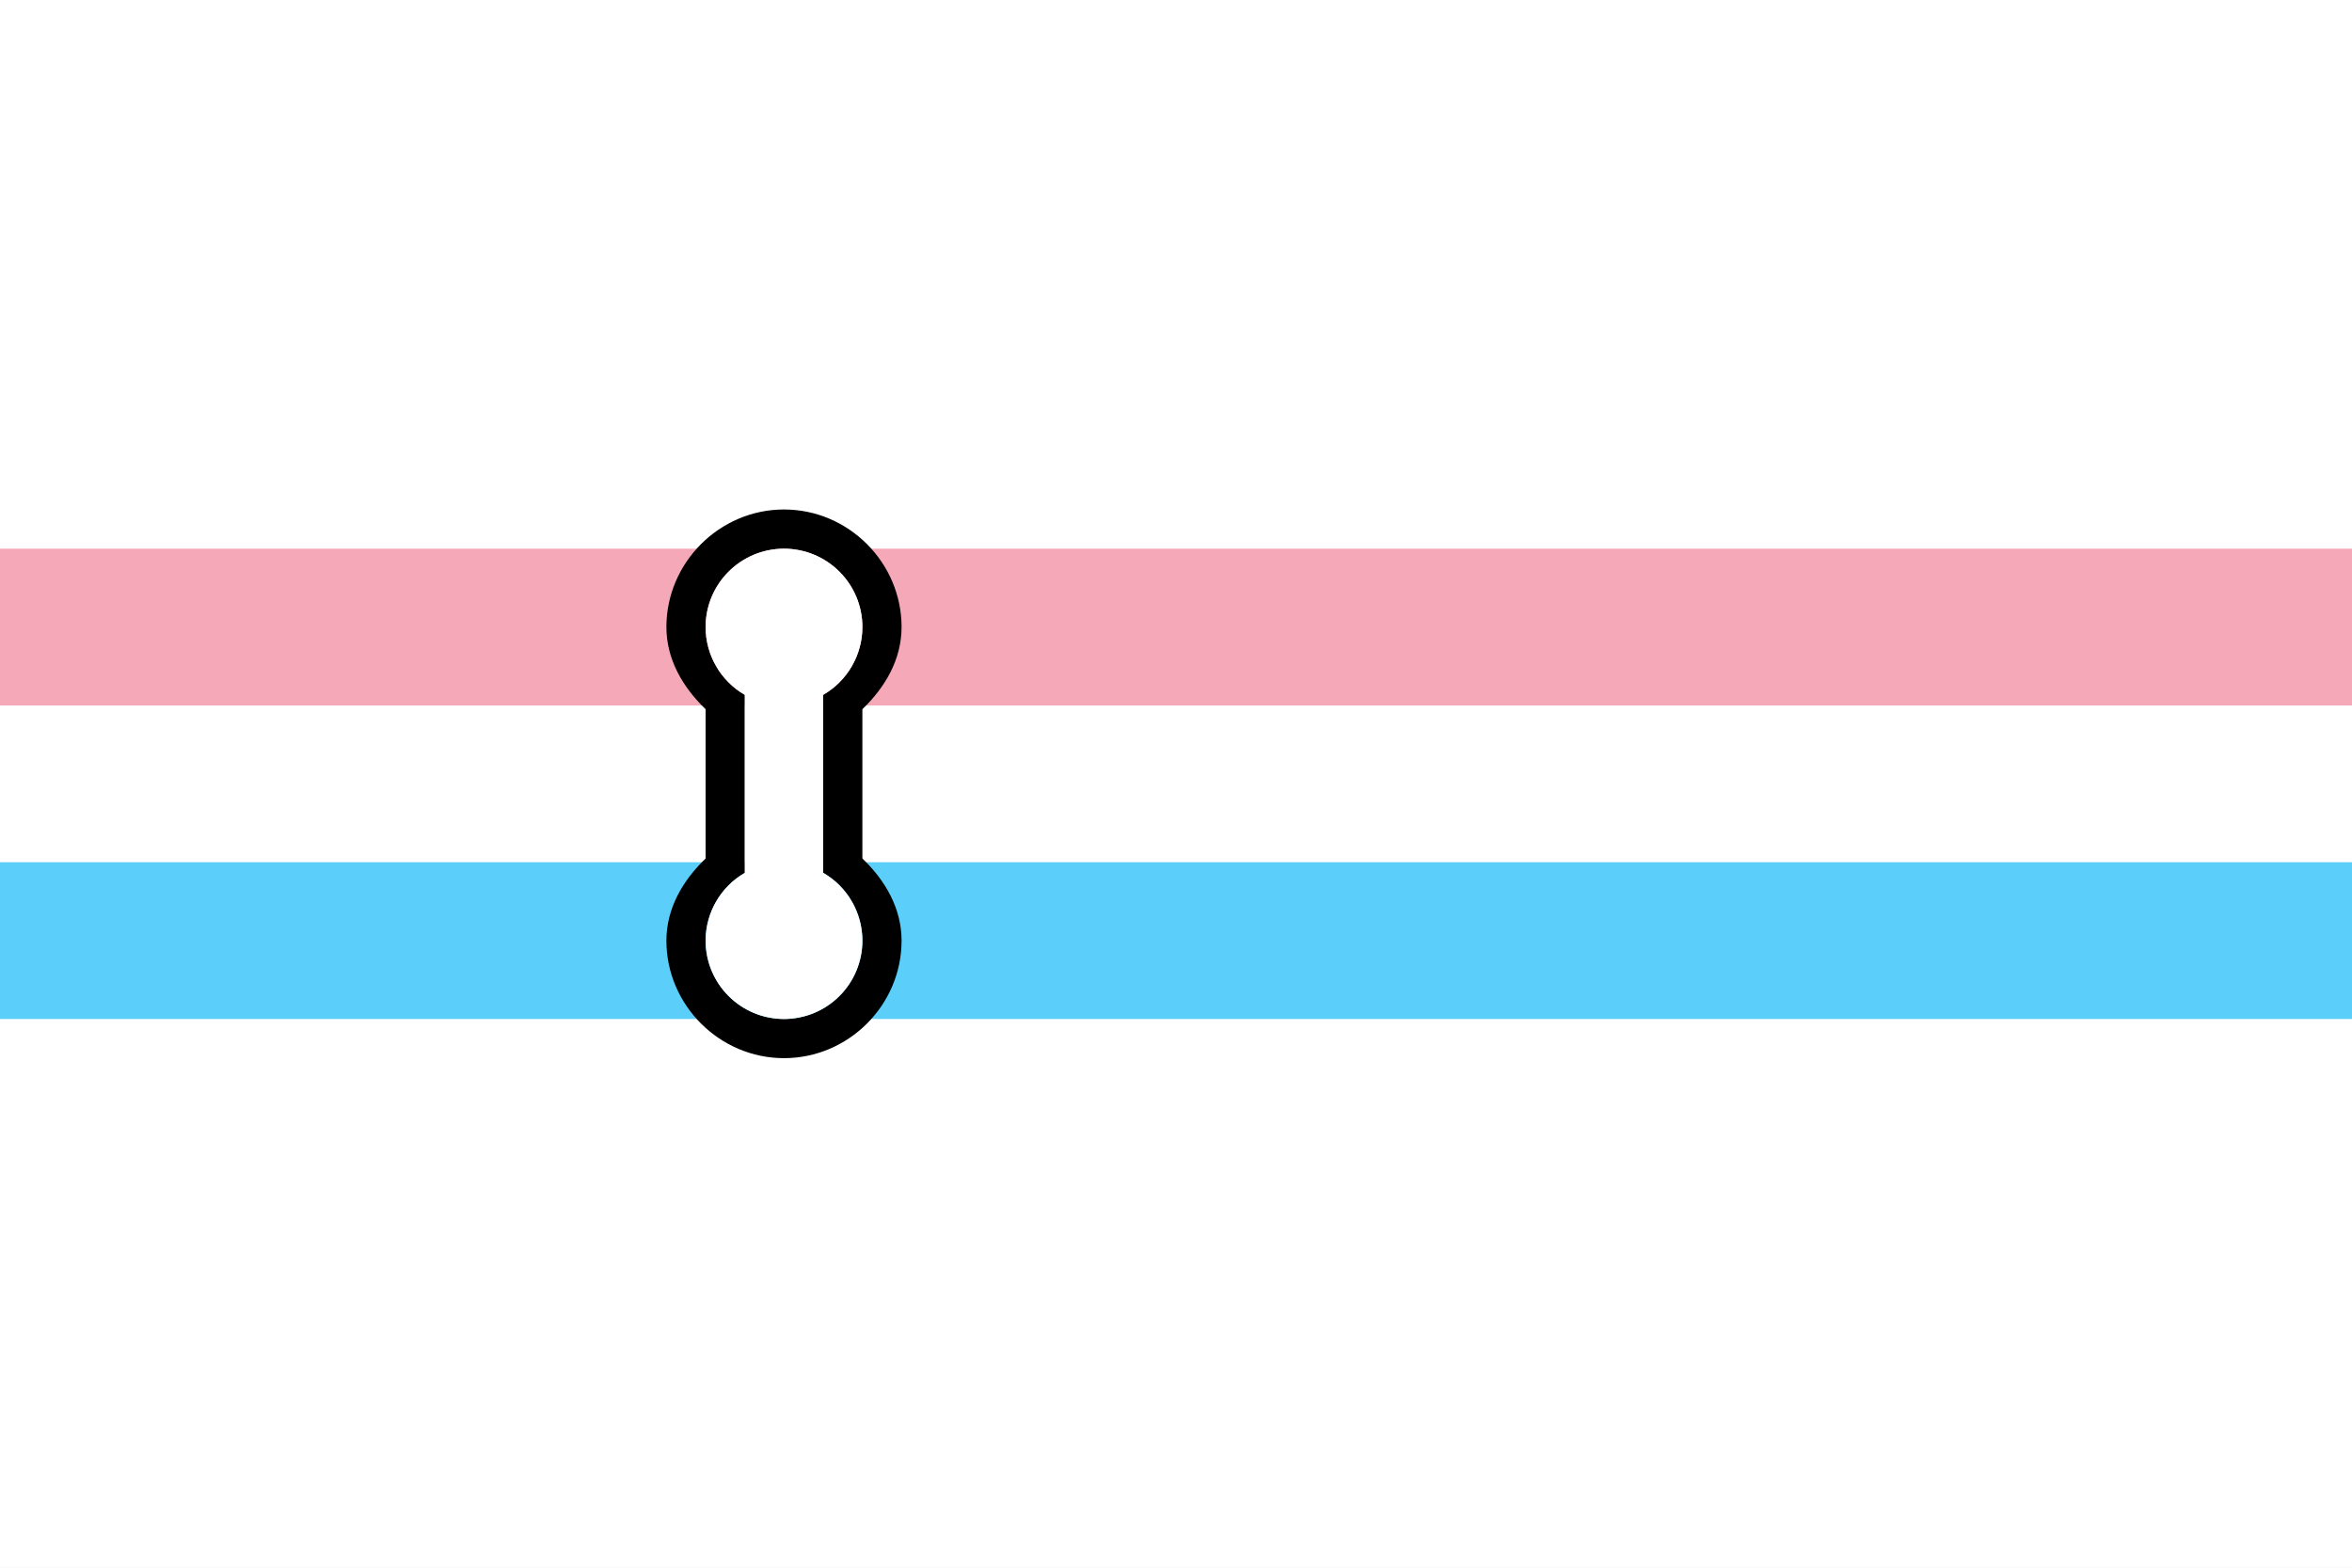
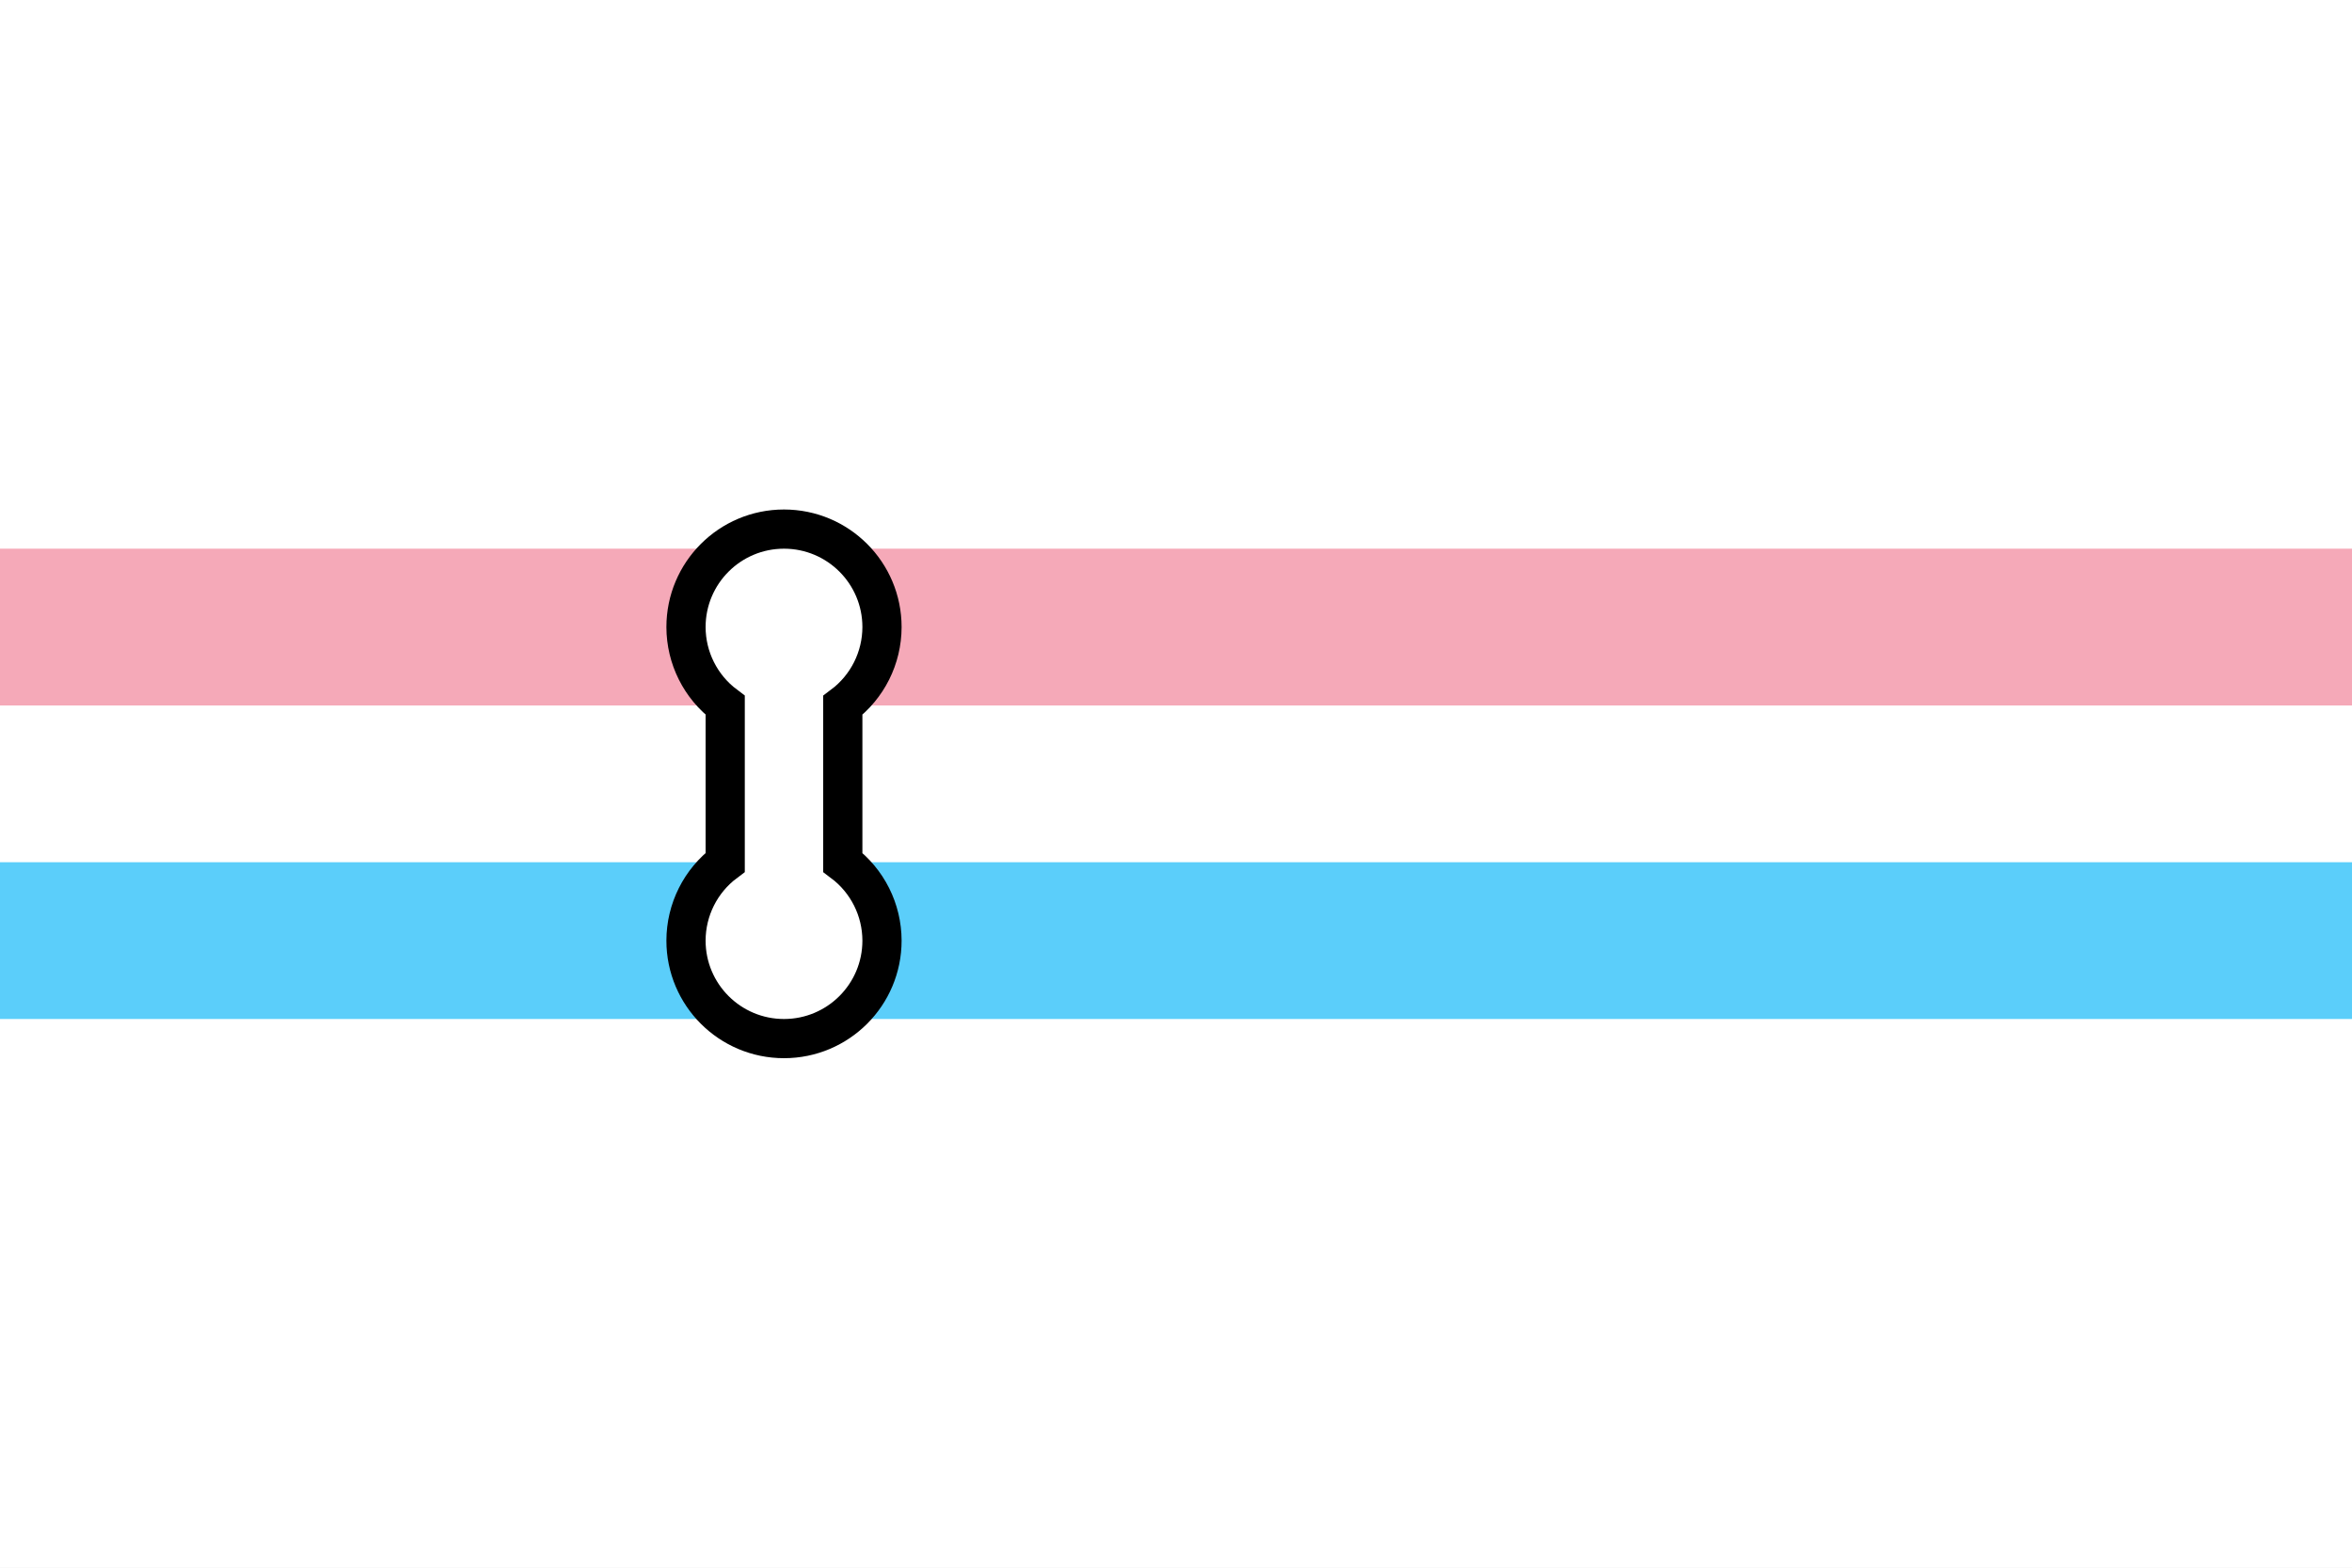
<svg xmlns="http://www.w3.org/2000/svg" width="3in" height="2in" viewBox="0 0 600 400" version="1.1" id="svg8">
  <defs id="defs2" />
  <g id="layer5">
    <rect style="opacity:1;fill:#ffffff;fill-opacity:1;stroke:none;stroke-width:13.26;stroke-miterlimit:4;stroke-dasharray:none;stroke-dashoffset:0;stroke-opacity:1;paint-order:stroke markers fill" id="rect821-3-6" width="600" height="400" x="1.2210704e-14" y="5.5948251e-14" />
  </g>
  <g id="layer1" transform="translate(0,-246.2)" style="display:inline">
    <rect style="opacity:1;fill:#f5a9b8;fill-opacity:1;stroke:none;stroke-width:4.193;stroke-miterlimit:4;stroke-dasharray:none;stroke-dashoffset:0;stroke-opacity:1;paint-order:stroke markers fill" id="rect821" width="600" height="40" x="1.2210704e-14" y="386.2" />
    <rect style="opacity:1;fill:#5bcefa;fill-opacity:1;stroke:none;stroke-width:4.193;stroke-miterlimit:4;stroke-dasharray:none;stroke-dashoffset:0;stroke-opacity:1;paint-order:stroke markers fill" id="rect821-3" width="600" height="40" x="-1.7763568e-15" y="466.2" />
  </g>
-   <g id="layer2">
-     <path style="color:#000000;font-style:normal;font-variant:normal;font-weight:normal;font-stretch:normal;font-size:medium;line-height:normal;font-family:sans-serif;font-variant-ligatures:normal;font-variant-position:normal;font-variant-caps:normal;font-variant-numeric:normal;font-variant-alternates:normal;font-feature-settings:normal;text-indent:0;text-align:start;text-decoration:none;text-decoration-line:none;text-decoration-style:solid;text-decoration-color:#000000;letter-spacing:normal;word-spacing:normal;text-transform:none;writing-mode:lr-tb;direction:ltr;text-orientation:mixed;dominant-baseline:auto;baseline-shift:baseline;text-anchor:start;white-space:normal;shape-padding:0;clip-rule:nonzero;display:inline;overflow:visible;visibility:visible;opacity:1;isolation:auto;mix-blend-mode:normal;color-interpolation:sRGB;color-interpolation-filters:linearRGB;solid-color:#000000;solid-opacity:1;vector-effect:none;fill:#000000;fill-opacity:1;fill-rule:nonzero;stroke:none;stroke-width:20;stroke-linecap:butt;stroke-linejoin:miter;stroke-miterlimit:4;stroke-dasharray:none;stroke-dashoffset:0;stroke-opacity:1;paint-order:stroke markers fill;color-rendering:auto;image-rendering:auto;shape-rendering:auto;text-rendering:auto;enable-background:accumulate" d="m 200.004,129.997 c -16.449,6.7e-4 -30.004,13.556 -30.005,30.005 0.008,8.25 4.185,15.365 9.998,20.947 v 38.11 c -5.809,5.579 -9.986,12.686 -9.998,20.931 v 0.013 c 6.8e-4,16.449 13.556,29.988 30.005,29.989 16.449,-6.7e-4 29.988,-13.539 29.989,-29.989 v -0.013 c -0.009,-8.255 -4.178,-15.364 -9.998,-20.947 V 180.949 c 5.817,-5.579 9.984,-12.681 9.998,-20.931 v -0.016 C 229.992,143.552 216.453,129.997 200.004,129.997 Z m -0.004,10.006 a 20,20 0 0 1 19.999,19.995 20,20 0 0 1 -10.002,17.293 v 45.406 a 20,20 0 0 1 10.002,17.305 20,20 0 0 1 -19.999,19.995 20,20 0 0 1 -19.999,-19.995 20,20 0 0 1 10.002,-17.293 V 177.303 A 20,20 0 0 1 180.001,159.998 20,20 0 0 1 200,140.002 Z" id="path856-5" />
-     <path style="opacity:1;fill:#ffffff;fill-opacity:1;stroke:none;stroke-width:20;stroke-miterlimit:4;stroke-dasharray:none;stroke-dashoffset:0;stroke-opacity:1;paint-order:stroke markers fill" d="m 200,140 a 20,20 0 0 0 -19.999,19.999 20,20 0 0 0 10.002,17.301 v 45.406 a 20,20 0 0 0 -10.002,17.293 20,20 0 0 0 19.999,19.999 20,20 0 0 0 19.999,-19.999 20,20 0 0 0 -10.002,-17.301 v -45.41 a 20,20 0 0 0 10.002,-17.289 20,20 0 0 0 -19.999,-19.999 z" id="path856-5-3-7" />
+   <g id="layer2" style="display:inline">
+     <path style="fill:#ffffff;stroke:#000000;stroke-width:4.5;stroke-miterlimit:4;stroke-dasharray:none;stroke-dashoffset:0" d="M 90,60.75 A 11.25,11.25 0 0 0 78.75,72 a 11.25,11.25 0 0 0 4.5,8.982 l 0,18.031 A 11.25,11.25 0 0 0 78.75,108 11.25,11.25 0 0 0 90,119.25 11.25,11.25 0 0 0 101.25,108 11.25,11.25 0 0 0 96.75,99.018 l 0,-18.031 A 11.25,11.25 0 0 0 101.25,72 11.25,11.25 0 0 0 90,60.75 Z" transform="scale(2.222222,2.222222)" id="path4216" />
  </g>
</svg>
